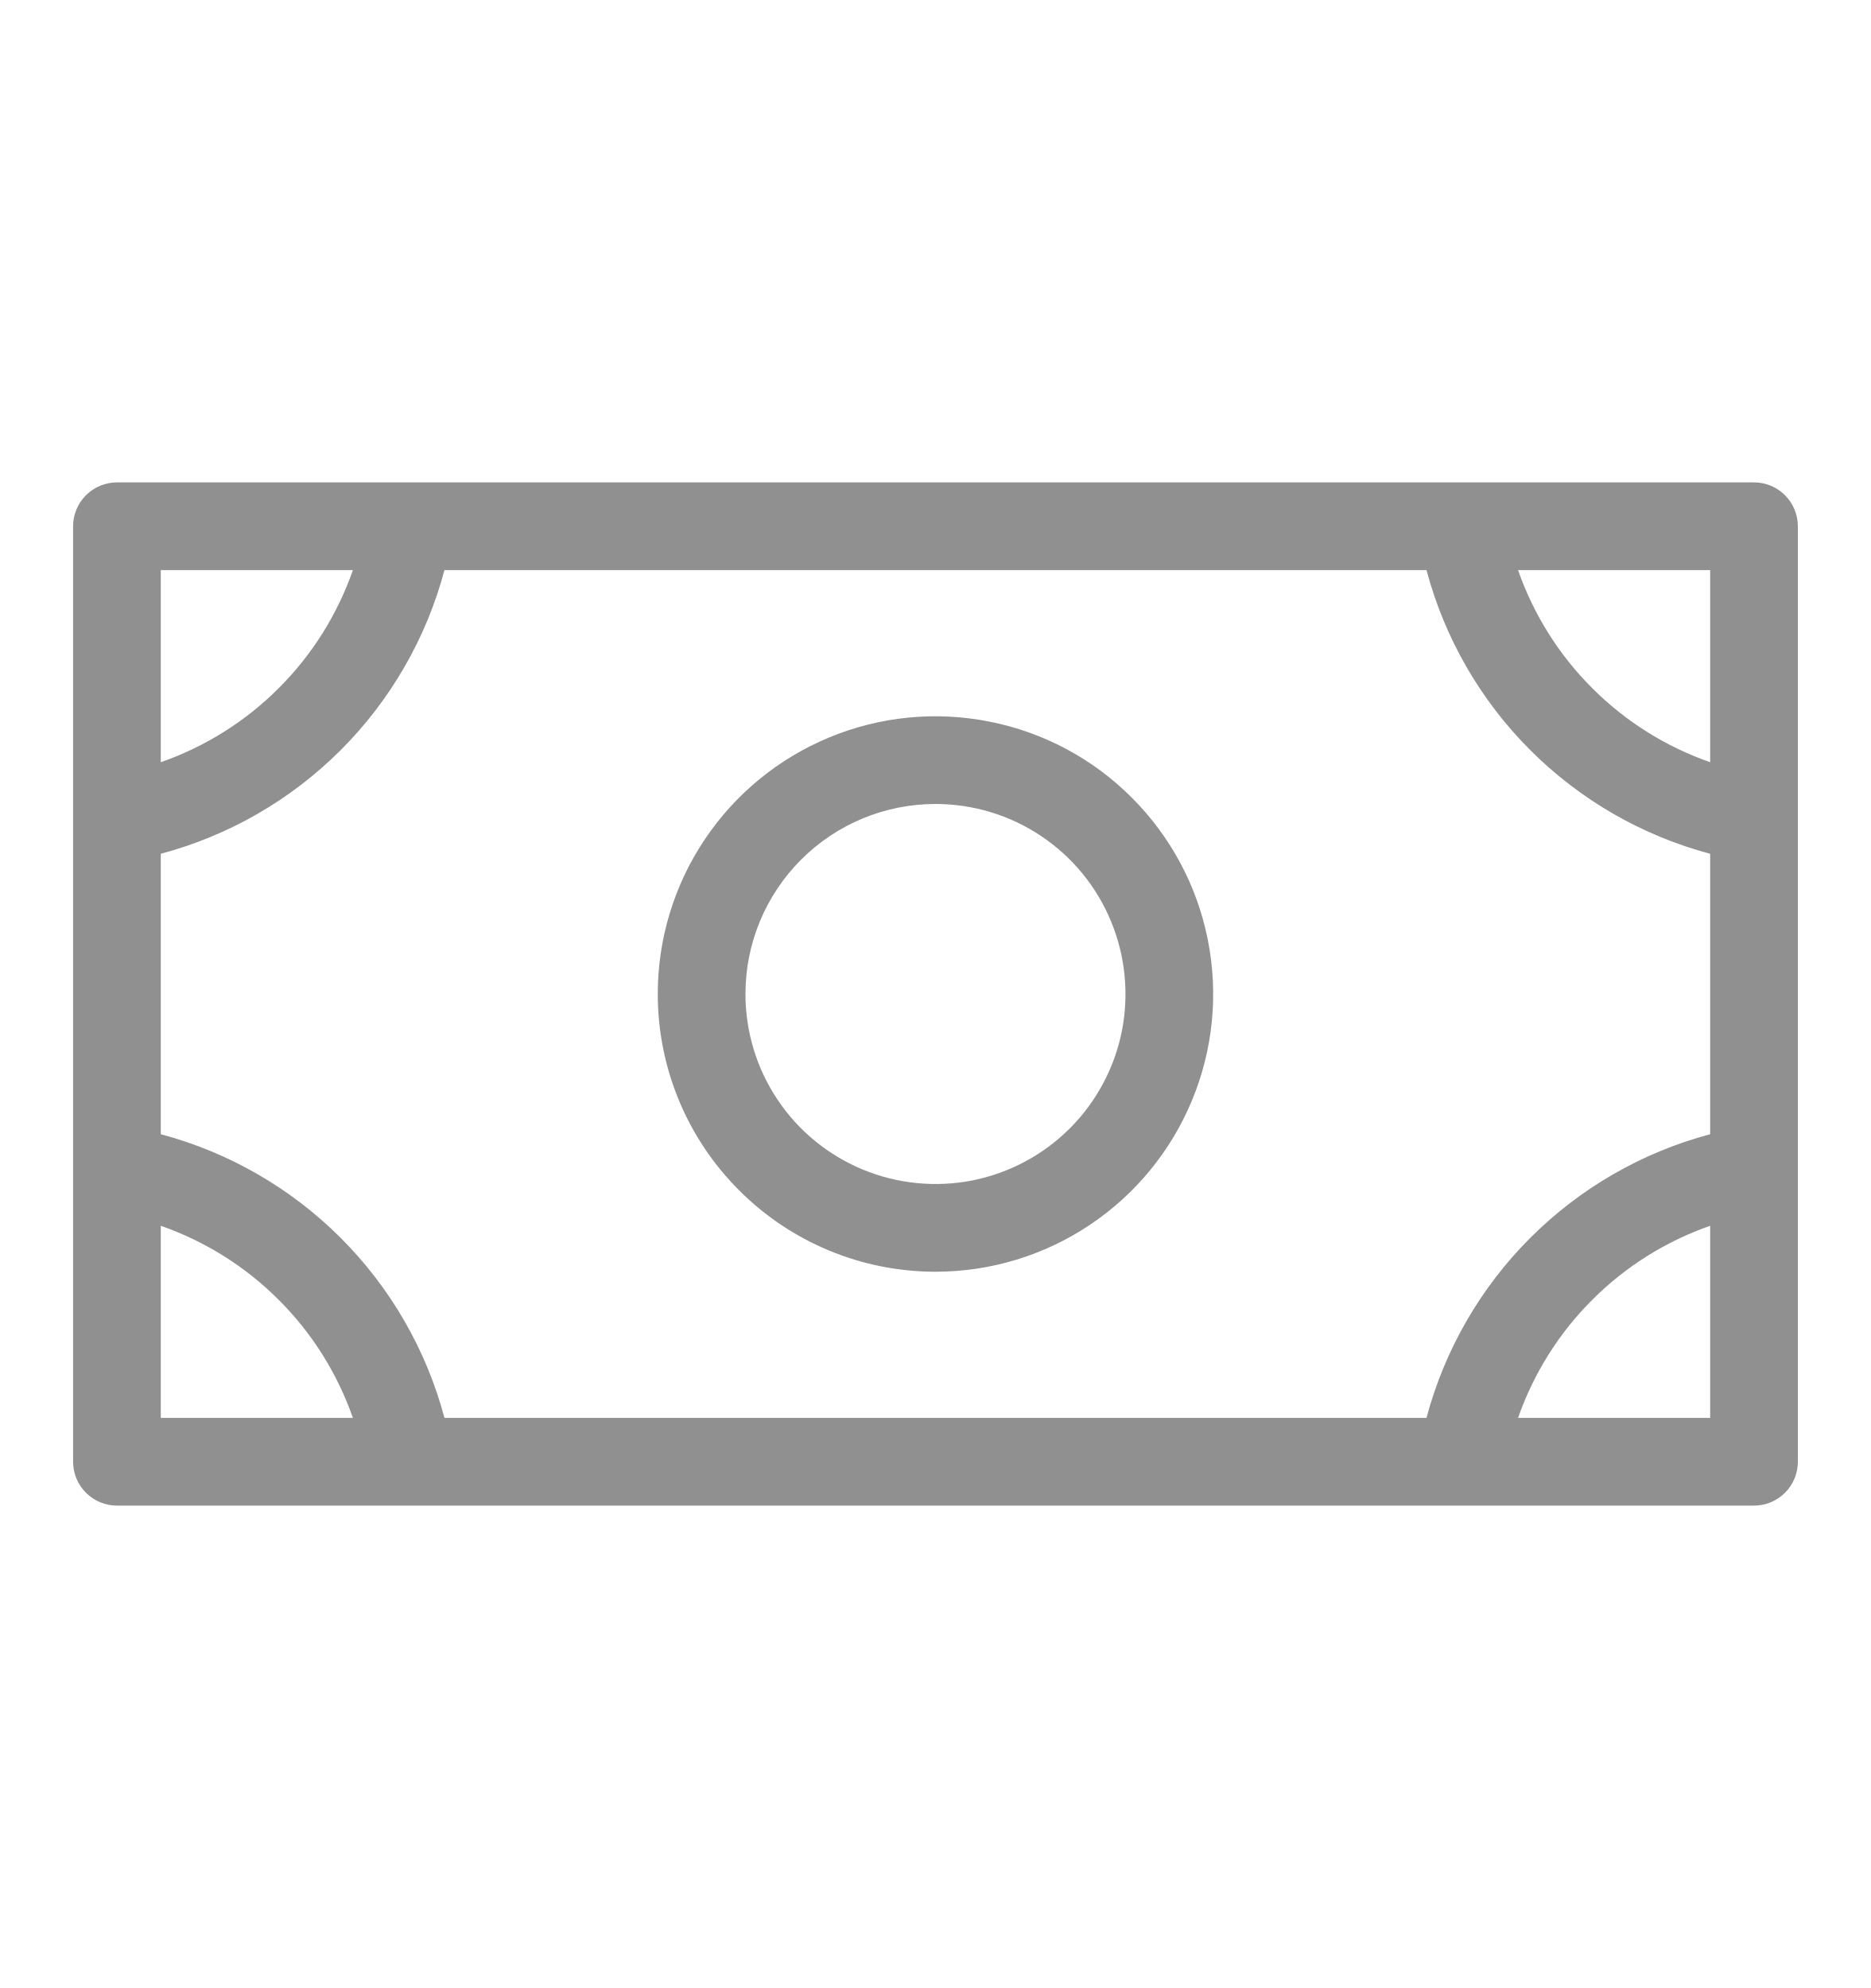
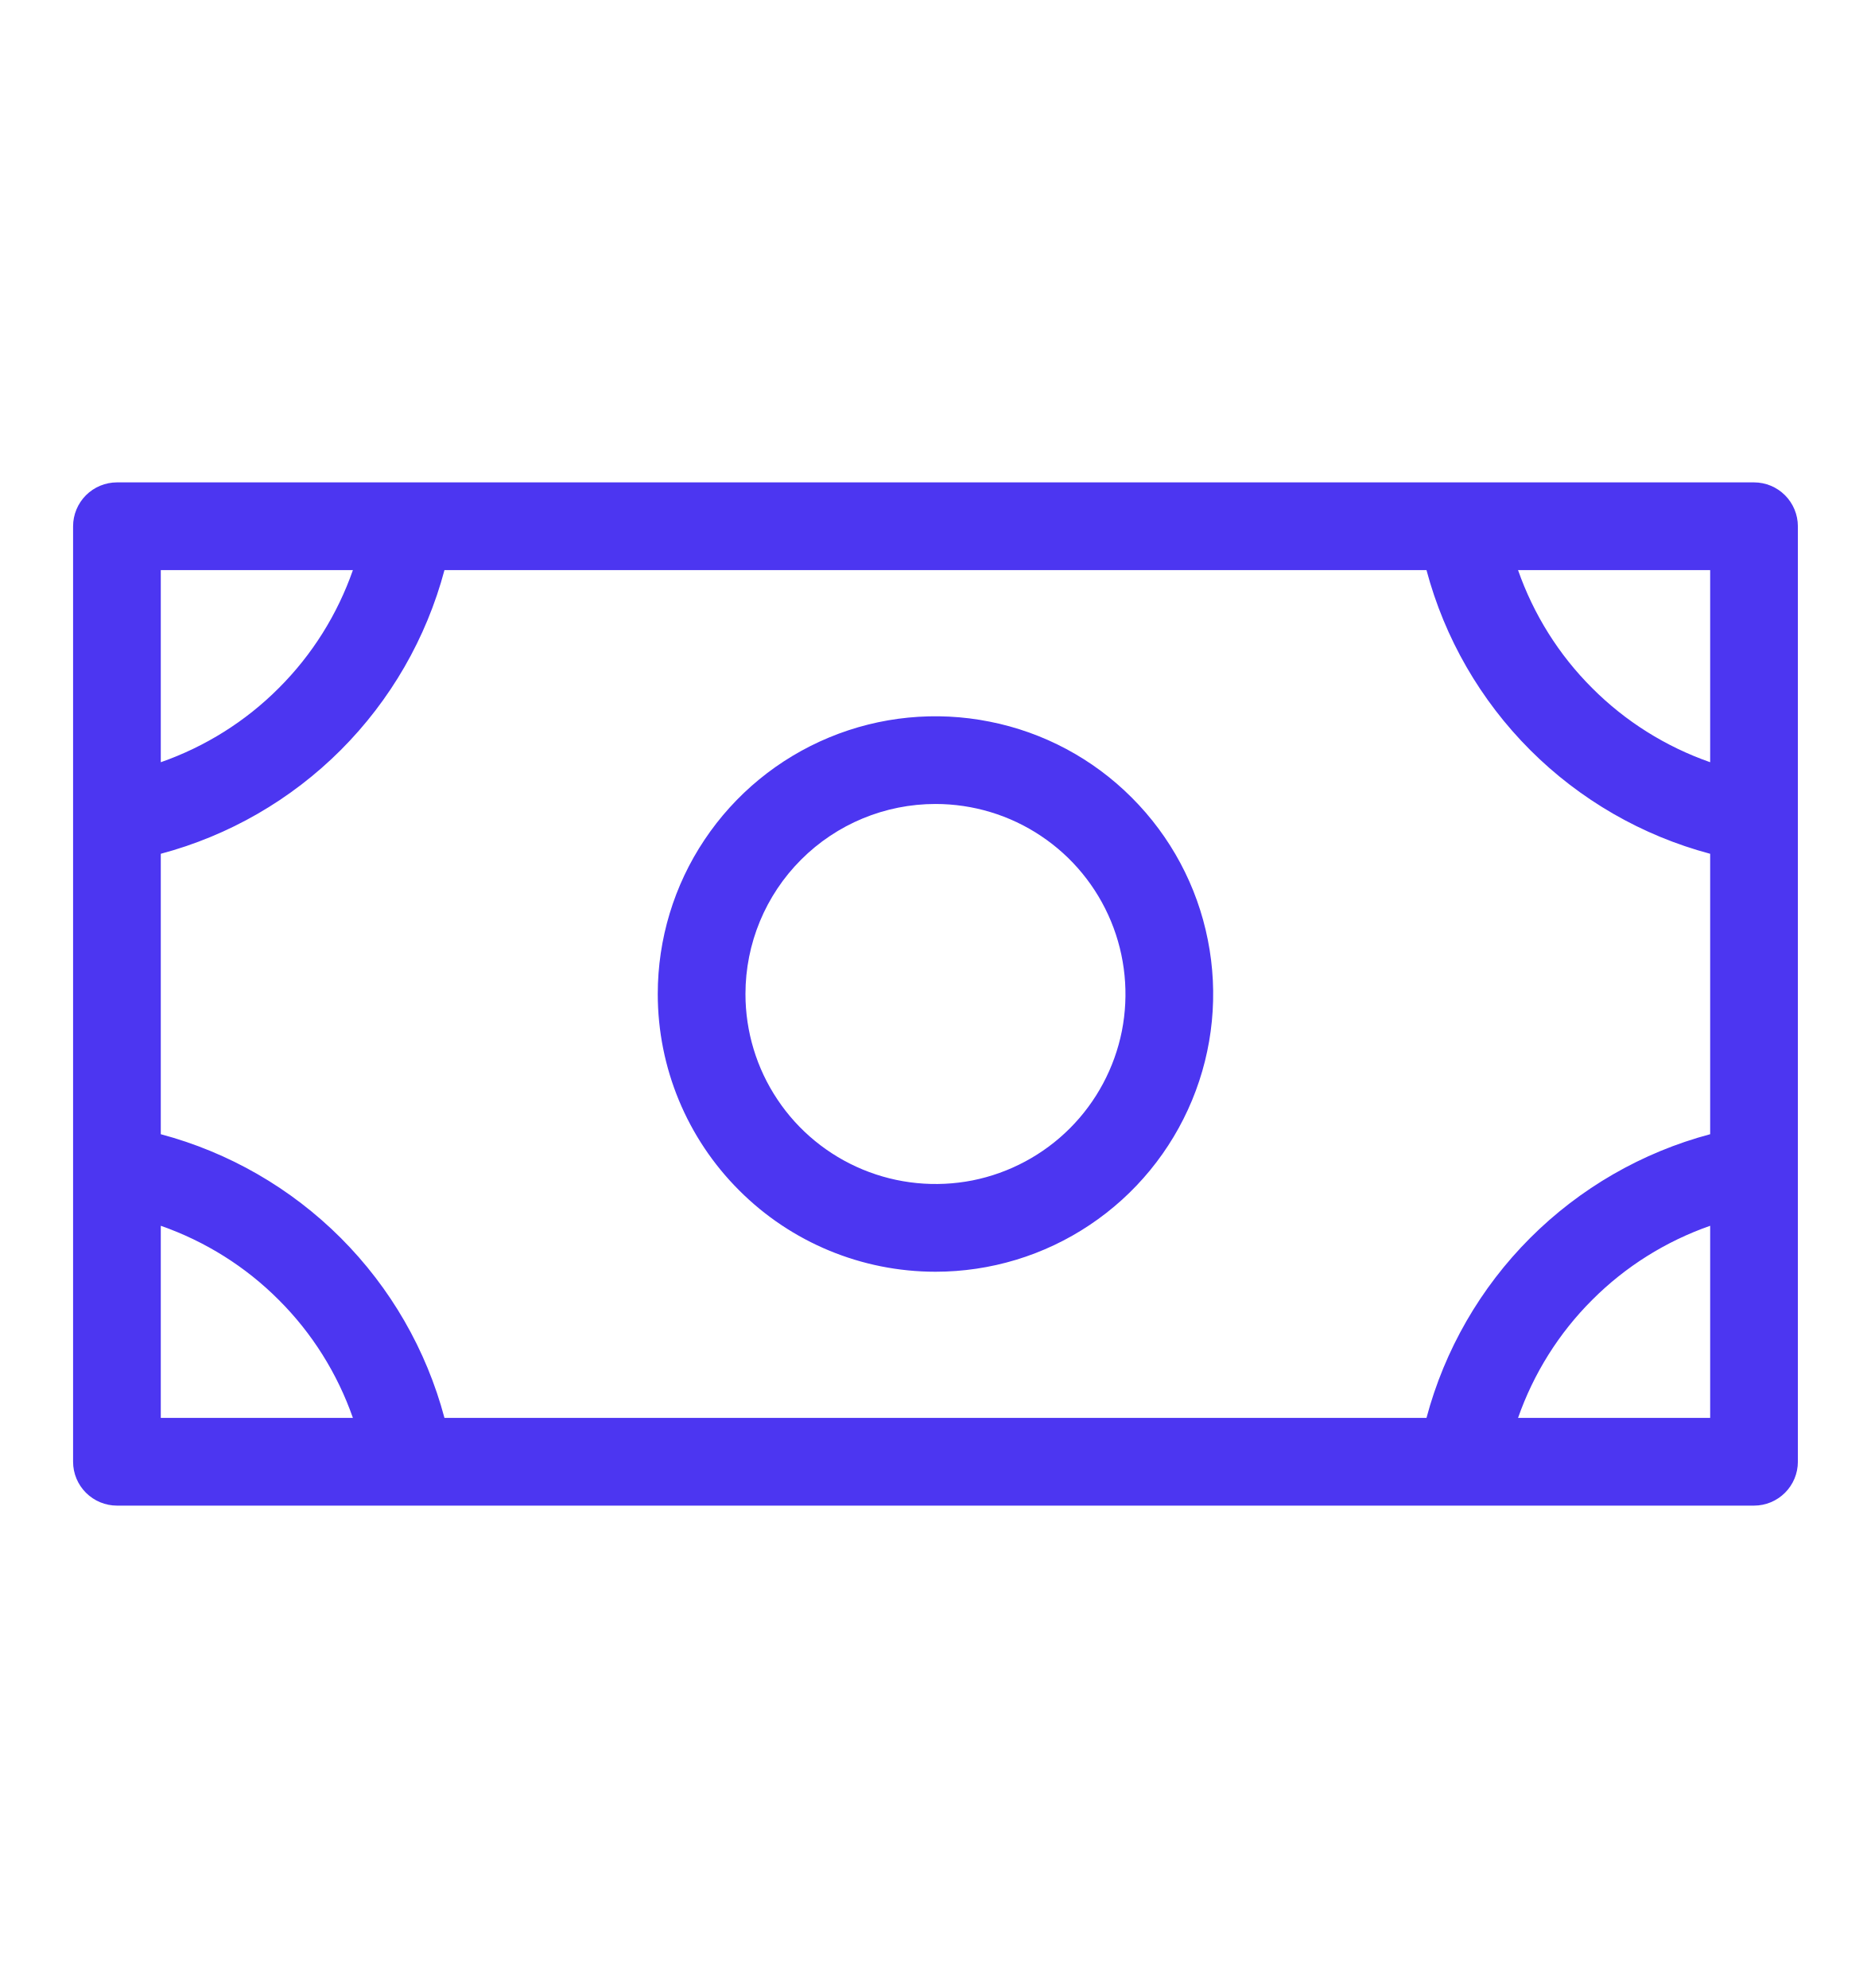
- <svg xmlns="http://www.w3.org/2000/svg" width="16" height="17" viewBox="0 0 16 17" fill="none">
-   <g opacity="0.5">
-     <path d="M8 10.875C8.47 10.875 8.929 10.736 9.319 10.475C9.71 10.214 10.014 9.843 10.194 9.409C10.374 8.975 10.421 8.497 10.329 8.037C10.238 7.576 10.011 7.153 9.679 6.821C9.347 6.488 8.924 6.262 8.463 6.171C8.003 6.079 7.525 6.126 7.091 6.306C6.657 6.486 6.286 6.79 6.025 7.181C5.764 7.571 5.625 8.03 5.625 8.5C5.625 9.13 5.875 9.734 6.321 10.179C6.766 10.625 7.37 10.875 8 10.875ZM8 6.875C8.321 6.875 8.636 6.97 8.903 7.149C9.17 7.327 9.378 7.581 9.501 7.878C9.624 8.175 9.656 8.502 9.594 8.817C9.531 9.132 9.376 9.422 9.149 9.649C8.922 9.876 8.632 10.031 8.317 10.094C8.002 10.156 7.675 10.124 7.378 10.001C7.081 9.878 6.827 9.67 6.649 9.403C6.47 9.136 6.375 8.821 6.375 8.5C6.375 8.069 6.546 7.656 6.851 7.351C7.156 7.046 7.569 6.875 8 6.875ZM15 4.125H1C0.901 4.125 0.805 4.165 0.735 4.235C0.665 4.305 0.625 4.401 0.625 4.5V12.5C0.625 12.6 0.665 12.695 0.735 12.765C0.805 12.835 0.901 12.875 1 12.875H15C15.1 12.875 15.195 12.835 15.265 12.765C15.335 12.695 15.375 12.6 15.375 12.5V4.5C15.375 4.401 15.335 4.305 15.265 4.235C15.195 4.165 15.1 4.125 15 4.125ZM1.375 7.301C1.957 7.146 2.488 6.84 2.914 6.414C3.34 5.988 3.646 5.457 3.801 4.875H12.199C12.354 5.457 12.66 5.988 13.086 6.414C13.512 6.84 14.043 7.146 14.625 7.301V9.699C14.043 9.854 13.512 10.16 13.086 10.586C12.66 11.012 12.354 11.543 12.199 12.125H3.801C3.646 11.543 3.34 11.012 2.914 10.586C2.488 10.16 1.957 9.854 1.375 9.699V7.301ZM14.625 6.518C14.245 6.385 13.9 6.169 13.616 5.884C13.331 5.6 13.115 5.255 12.982 4.875H14.625V6.518ZM3.018 4.875C2.885 5.255 2.669 5.6 2.384 5.884C2.1 6.169 1.755 6.385 1.375 6.518V4.875H3.018ZM1.375 10.482C1.755 10.615 2.1 10.831 2.384 11.116C2.669 11.4 2.885 11.745 3.018 12.125H1.375V10.482ZM12.982 12.125C13.115 11.745 13.331 11.4 13.616 11.116C13.9 10.831 14.245 10.615 14.625 10.482V12.125H12.982Z" fill="#222222" />
+ <svg xmlns="http://www.w3.org/2000/svg" width="16" height="17" viewBox="0 0 16 17" fill="#4C36F1">
+   <g opacity="1">
+     <path d="M8 10.875C8.47 10.875 8.929 10.736 9.319 10.475C9.71 10.214 10.014 9.843 10.194 9.409C10.374 8.975 10.421 8.497 10.329 8.037C10.238 7.576 10.011 7.153 9.679 6.821C9.347 6.488 8.924 6.262 8.463 6.171C8.003 6.079 7.525 6.126 7.091 6.306C6.657 6.486 6.286 6.79 6.025 7.181C5.764 7.571 5.625 8.03 5.625 8.5C5.625 9.13 5.875 9.734 6.321 10.179C6.766 10.625 7.37 10.875 8 10.875ZM8 6.875C8.321 6.875 8.636 6.97 8.903 7.149C9.17 7.327 9.378 7.581 9.501 7.878C9.624 8.175 9.656 8.502 9.594 8.817C9.531 9.132 9.376 9.422 9.149 9.649C8.922 9.876 8.632 10.031 8.317 10.094C8.002 10.156 7.675 10.124 7.378 10.001C7.081 9.878 6.827 9.67 6.649 9.403C6.47 9.136 6.375 8.821 6.375 8.5C6.375 8.069 6.546 7.656 6.851 7.351C7.156 7.046 7.569 6.875 8 6.875ZM15 4.125H1C0.901 4.125 0.805 4.165 0.735 4.235C0.665 4.305 0.625 4.401 0.625 4.5V12.5C0.625 12.6 0.665 12.695 0.735 12.765C0.805 12.835 0.901 12.875 1 12.875H15C15.1 12.875 15.195 12.835 15.265 12.765C15.335 12.695 15.375 12.6 15.375 12.5V4.5C15.375 4.401 15.335 4.305 15.265 4.235C15.195 4.165 15.1 4.125 15 4.125ZM1.375 7.301C1.957 7.146 2.488 6.84 2.914 6.414C3.34 5.988 3.646 5.457 3.801 4.875H12.199C12.354 5.457 12.66 5.988 13.086 6.414C13.512 6.84 14.043 7.146 14.625 7.301V9.699C14.043 9.854 13.512 10.16 13.086 10.586C12.66 11.012 12.354 11.543 12.199 12.125H3.801C3.646 11.543 3.34 11.012 2.914 10.586C2.488 10.16 1.957 9.854 1.375 9.699V7.301ZM14.625 6.518C14.245 6.385 13.9 6.169 13.616 5.884C13.331 5.6 13.115 5.255 12.982 4.875H14.625V6.518ZM3.018 4.875C2.885 5.255 2.669 5.6 2.384 5.884C2.1 6.169 1.755 6.385 1.375 6.518V4.875H3.018ZM1.375 10.482C1.755 10.615 2.1 10.831 2.384 11.116C2.669 11.4 2.885 11.745 3.018 12.125H1.375V10.482ZM12.982 12.125C13.115 11.745 13.331 11.4 13.616 11.116C13.9 10.831 14.245 10.615 14.625 10.482V12.125H12.982Z" fill="#4C36F1" />
  </g>
</svg>
